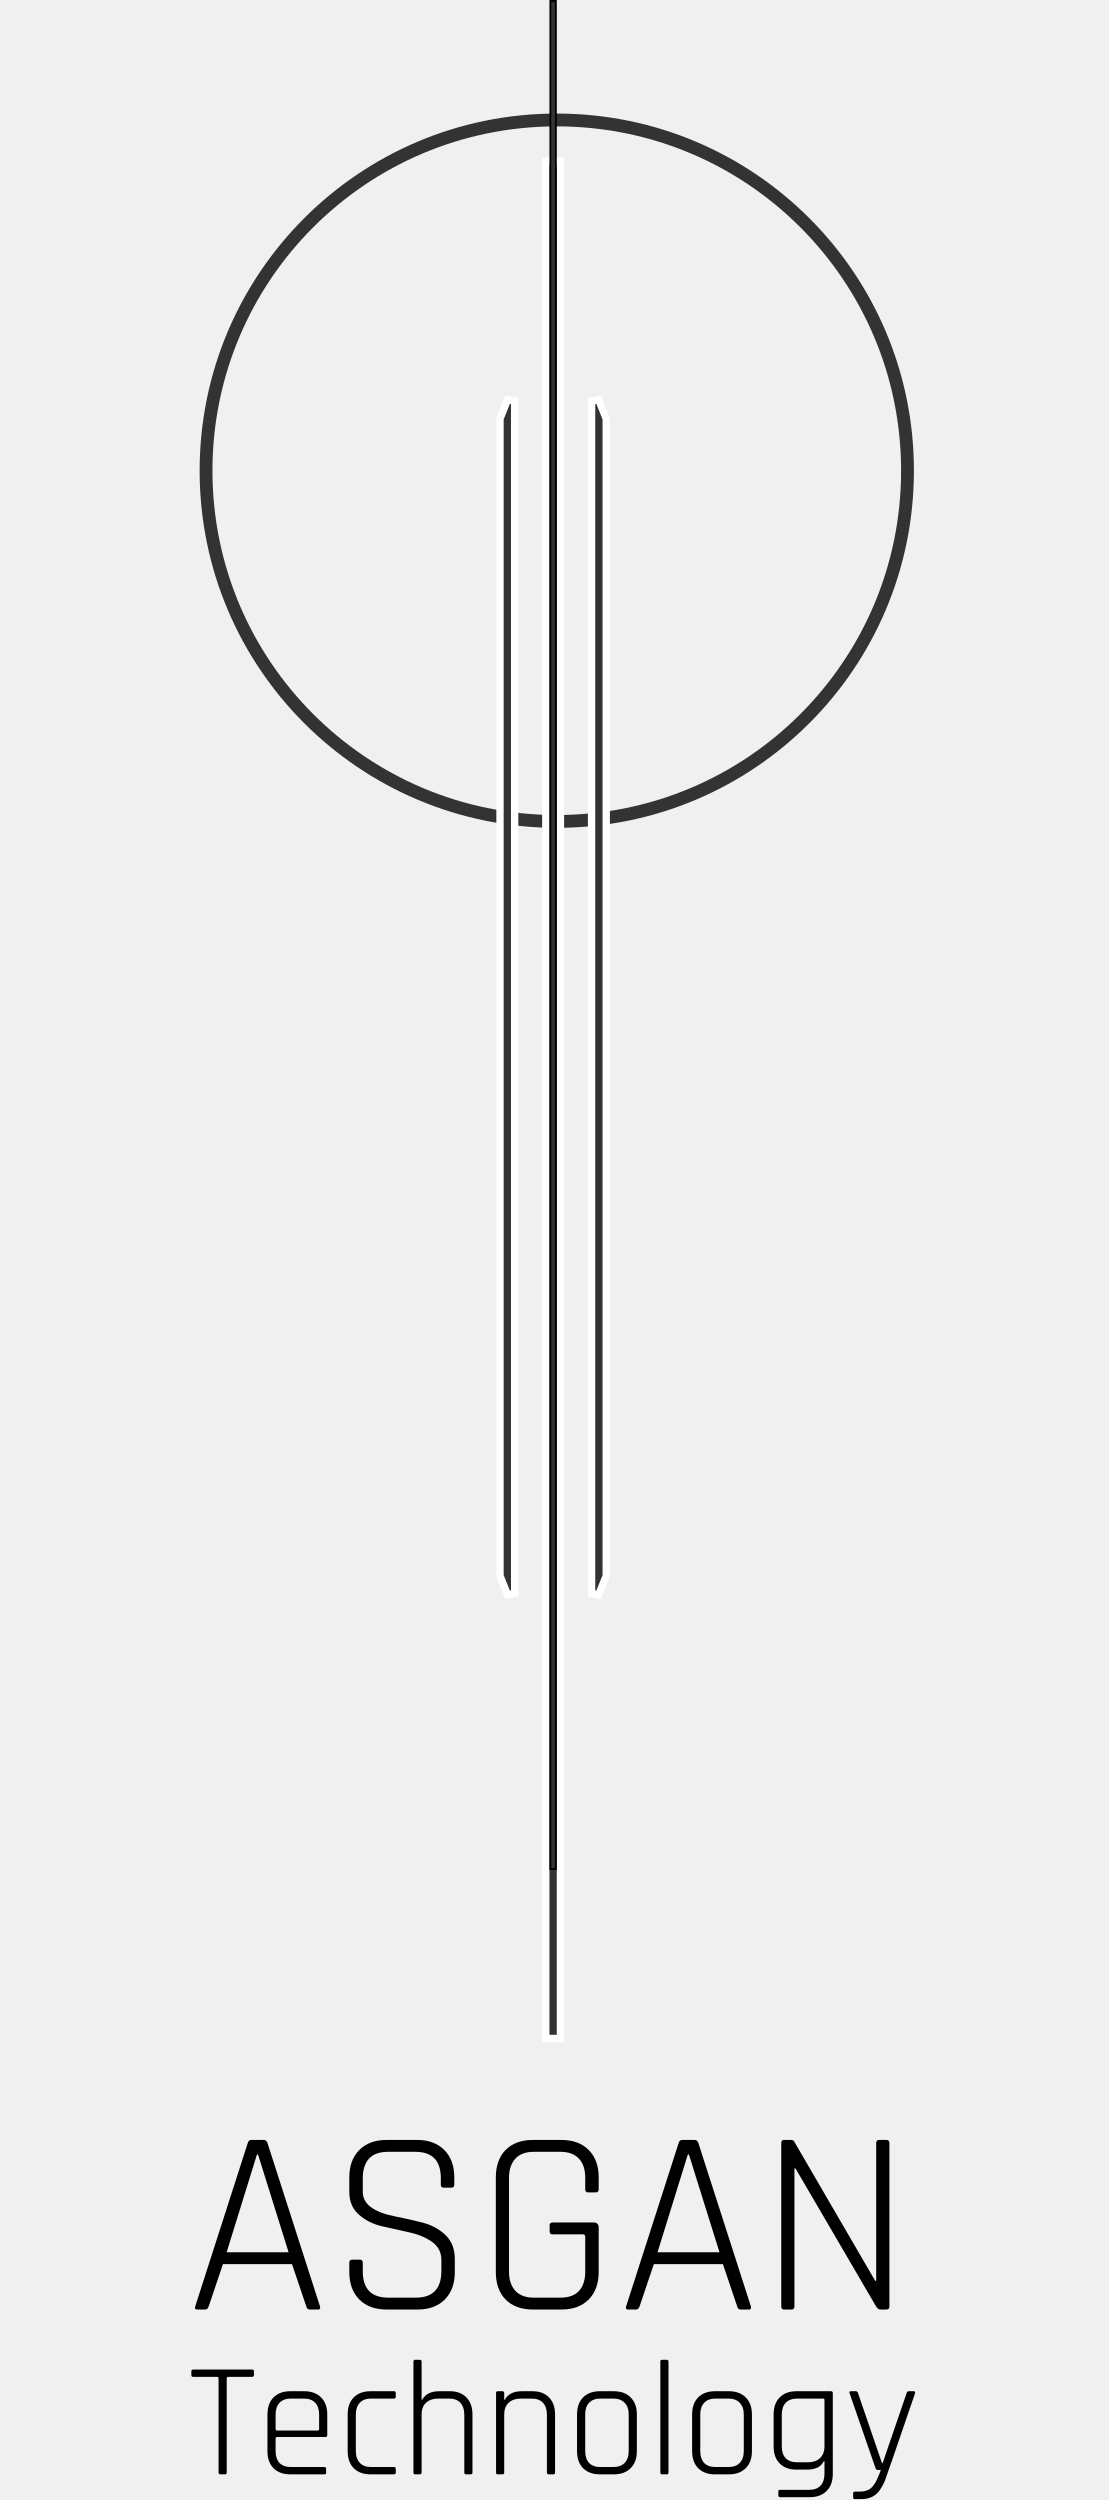
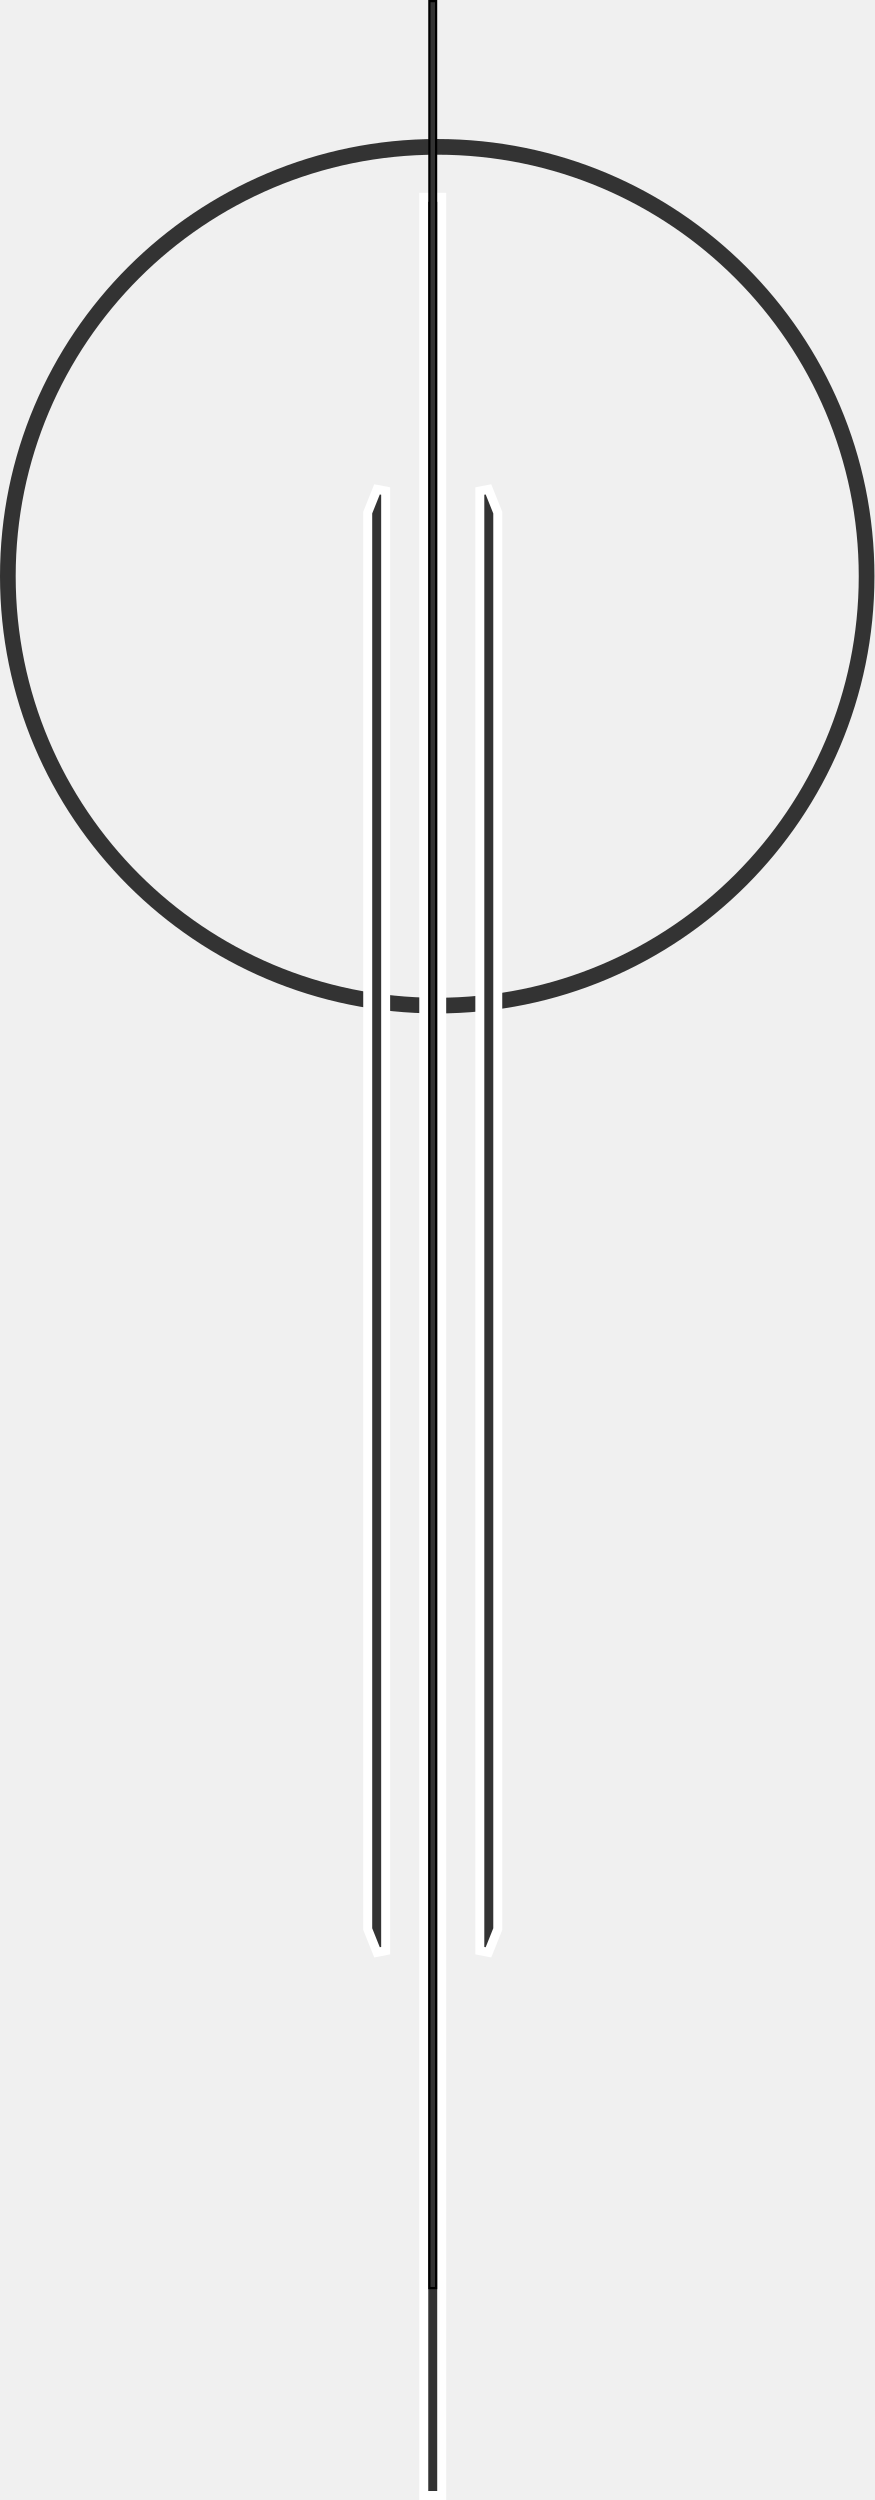
- <svg xmlns="http://www.w3.org/2000/svg" width="605" height="1365" viewBox="0 0 605 1365" fill="none">
-   <circle cx="304" cy="257" r="191.5" stroke="#333333" stroke-width="7" />
-   <path d="M273.143 228.257L273 228.615V229V860V860.385L273.143 860.743L277.143 870.743L281 870V219L277.143 218.257L273.143 228.257Z" fill="#333333" stroke="white" stroke-width="4" />
-   <path d="M326.857 218.257L323 219V870L326.857 870.743L330.857 860.743L331 860.385V860V229V228.615L330.857 228.257L326.857 218.257Z" fill="#333333" stroke="white" stroke-width="4" />
-   <rect x="298" y="88" width="8" height="1024.99" fill="#333333" stroke="white" stroke-width="4" />
-   <rect x="300.5" y="0.5" width="3" height="1019.99" fill="#333333" stroke="black" />
-   <path d="M112.073 1261H107.609C106.553 1261 106.217 1260.42 106.601 1259.27L135.257 1170.14C135.545 1168.98 136.217 1168.41 137.273 1168.41H144.041C145.001 1168.41 145.673 1168.98 146.057 1170.14L174.713 1259.27C175.001 1260.42 174.665 1261 173.705 1261H169.097C168.137 1261 167.513 1260.42 167.225 1259.27L159.449 1236.23H121.721L113.945 1259.27C113.561 1260.42 112.937 1261 112.073 1261ZM140.297 1176.33L123.737 1229.75H157.577L140.873 1176.33H140.297ZM190.727 1240.55V1235.37C190.727 1234.31 191.255 1233.78 192.311 1233.78H196.487C197.543 1233.78 198.07 1234.31 198.07 1235.37V1240.12C198.07 1249.72 202.727 1254.52 212.039 1254.52H227.015C236.327 1254.52 240.983 1249.67 240.983 1239.98V1233.93C240.983 1229.7 239.255 1226.39 235.799 1223.99C232.343 1221.59 228.167 1219.86 223.271 1218.81C218.375 1217.75 213.431 1216.65 208.439 1215.5C203.543 1214.34 199.367 1212.23 195.911 1209.16C192.455 1206.09 190.727 1201.96 190.727 1196.78V1188.86C190.727 1182.52 192.551 1177.53 196.199 1173.88C199.847 1170.23 204.791 1168.41 211.031 1168.41H227.735C233.975 1168.41 238.919 1170.23 242.567 1173.88C246.215 1177.53 248.039 1182.52 248.039 1188.86V1192.89C248.039 1193.94 247.511 1194.47 246.455 1194.47H242.279C241.223 1194.47 240.695 1193.94 240.695 1192.89V1189.29C240.695 1179.69 236.039 1174.89 226.727 1174.89H211.895C202.679 1174.89 198.07 1179.78 198.07 1189.58V1196.78C198.07 1203.4 203.975 1207.86 215.783 1210.17C220.679 1211.13 225.575 1212.23 230.471 1213.48C235.463 1214.73 239.687 1216.98 243.143 1220.25C246.599 1223.51 248.327 1227.93 248.327 1233.5V1240.55C248.327 1246.89 246.503 1251.88 242.855 1255.53C239.207 1259.18 234.263 1261 228.023 1261H211.031C204.791 1261 199.847 1259.18 196.199 1255.53C192.551 1251.88 190.727 1246.89 190.727 1240.55ZM306.578 1261H290.882C284.642 1261 279.698 1259.18 276.05 1255.53C272.498 1251.88 270.722 1246.89 270.722 1240.55V1188.86C270.722 1182.52 272.498 1177.53 276.05 1173.88C279.698 1170.23 284.642 1168.41 290.882 1168.41H306.578C312.818 1168.41 317.762 1170.23 321.41 1173.88C325.058 1177.53 326.882 1182.52 326.882 1188.86V1195.34C326.882 1196.49 326.354 1197.06 325.298 1197.06H321.122C320.066 1197.06 319.538 1196.49 319.538 1195.34V1189.14C319.538 1184.54 318.386 1181.03 316.082 1178.63C313.778 1176.14 310.418 1174.89 306.002 1174.89H291.458C287.042 1174.89 283.682 1176.14 281.378 1178.63C279.074 1181.13 277.922 1184.63 277.922 1189.14V1240.26C277.922 1244.78 279.074 1248.28 281.378 1250.78C283.682 1253.27 287.042 1254.52 291.458 1254.52H306.002C310.418 1254.52 313.778 1253.32 316.082 1250.92C318.386 1248.42 319.538 1244.87 319.538 1240.26V1221.26C319.538 1220.39 319.106 1219.96 318.242 1219.96H301.682C300.626 1219.96 300.098 1219.43 300.098 1218.38V1215.06C300.098 1214.01 300.626 1213.48 301.682 1213.48H324.146C325.97 1213.48 326.882 1214.44 326.882 1216.36V1240.55C326.882 1246.89 325.058 1251.88 321.41 1255.53C317.762 1259.18 312.818 1261 306.578 1261ZM347.339 1261H342.875C341.819 1261 341.483 1260.42 341.867 1259.27L370.523 1170.14C370.811 1168.98 371.483 1168.41 372.539 1168.41H379.307C380.267 1168.41 380.939 1168.98 381.323 1170.14L409.979 1259.27C410.267 1260.42 409.931 1261 408.971 1261H404.363C403.403 1261 402.779 1260.42 402.491 1259.27L394.715 1236.23H356.987L349.211 1259.27C348.827 1260.42 348.203 1261 347.339 1261ZM375.563 1176.33L359.003 1229.75H392.843L376.139 1176.33H375.563ZM432.184 1261H428.008C427.048 1261 426.568 1260.42 426.568 1259.27V1170.14C426.568 1168.98 427.048 1168.41 428.008 1168.41H431.896C432.76 1168.41 433.336 1168.7 433.624 1169.27L477.832 1245.3H478.408V1170.14C478.408 1168.98 478.936 1168.41 479.992 1168.41H484.024C485.08 1168.41 485.608 1168.98 485.608 1170.14V1259.27C485.608 1260.42 485.08 1261 484.024 1261H480.712C479.848 1261 479.08 1260.47 478.408 1259.42L434.344 1183.96H433.768V1259.27C433.768 1260.42 433.24 1261 432.184 1261Z" fill="black" />
-   <path d="M122.9 1351H120.319C119.666 1351 119.34 1350.64 119.34 1349.93V1298.58C119.34 1298.05 119.043 1297.78 118.45 1297.78H105.546C104.834 1297.78 104.478 1297.46 104.478 1296.8V1294.76C104.478 1294.1 104.834 1293.78 105.546 1293.78H137.583C138.295 1293.78 138.651 1294.1 138.651 1294.76V1296.8C138.651 1297.46 138.295 1297.78 137.583 1297.78H124.679C124.086 1297.78 123.789 1298.05 123.789 1298.58V1349.93C123.789 1350.64 123.493 1351 122.9 1351ZM177.089 1351H158.489C154.633 1351 151.578 1349.87 149.323 1347.62C147.128 1345.36 146.031 1342.28 146.031 1338.36V1318.25C146.031 1314.34 147.128 1311.25 149.323 1309C151.578 1306.74 154.633 1305.61 158.489 1305.61H166.143C169.999 1305.61 173.054 1306.74 175.309 1309C177.563 1311.25 178.691 1314.34 178.691 1318.25V1329.55C178.691 1330.26 178.335 1330.62 177.623 1330.62H151.281C150.747 1330.62 150.48 1330.89 150.48 1331.42V1338.27C150.48 1341.06 151.192 1343.23 152.616 1344.77C154.04 1346.25 156.116 1347 158.845 1347H177.089C177.741 1347 178.068 1347.32 178.068 1347.97V1350.02C178.068 1350.67 177.741 1351 177.089 1351ZM151.281 1327.06H173.44C173.974 1327.06 174.241 1326.79 174.241 1326.26V1318.34C174.241 1315.55 173.529 1313.42 172.105 1311.93C170.681 1310.39 168.605 1309.62 165.876 1309.62H158.845C156.116 1309.62 154.04 1310.39 152.616 1311.93C151.192 1313.42 150.48 1315.55 150.48 1318.34V1326.26C150.48 1326.79 150.747 1327.06 151.281 1327.06ZM216.084 1347.97V1350.02C216.084 1350.67 215.758 1351 215.105 1351H202.29C198.434 1351 195.378 1349.87 193.124 1347.62C190.929 1345.36 189.831 1342.28 189.831 1338.36V1318.25C189.831 1314.34 190.929 1311.25 193.124 1309C195.378 1306.74 198.434 1305.61 202.29 1305.61H215.105C215.758 1305.61 216.084 1305.94 216.084 1306.59V1308.73C216.084 1309.32 215.758 1309.62 215.105 1309.62H202.646C199.917 1309.62 197.841 1310.39 196.417 1311.93C194.993 1313.48 194.281 1315.64 194.281 1318.43V1338.19C194.281 1340.97 194.993 1343.14 196.417 1344.68C197.841 1346.22 199.917 1347 202.646 1347H215.105C215.758 1347 216.084 1347.32 216.084 1347.97ZM229.215 1351H226.634C226.041 1351 225.744 1350.64 225.744 1349.93V1289.51C225.744 1288.79 226.041 1288.44 226.634 1288.44H229.215C229.868 1288.44 230.194 1288.79 230.194 1289.51V1310.24H230.55C232.211 1307.16 235.296 1305.61 239.805 1305.61H245.679C249.476 1305.61 252.472 1306.74 254.667 1309C256.862 1311.25 257.96 1314.34 257.96 1318.25V1349.93C257.96 1350.64 257.663 1351 257.07 1351H254.489C253.836 1351 253.51 1350.64 253.51 1349.93V1318.43C253.51 1315.64 252.798 1313.48 251.374 1311.93C249.95 1310.39 247.874 1309.62 245.145 1309.62H239.36C236.512 1309.62 234.258 1310.39 232.597 1311.93C230.995 1313.42 230.194 1315.55 230.194 1318.34V1349.93C230.194 1350.64 229.868 1351 229.215 1351ZM274.319 1351H271.739C271.145 1351 270.849 1350.64 270.849 1349.93V1306.68C270.849 1305.97 271.145 1305.61 271.739 1305.61H274.319C274.972 1305.61 275.298 1305.97 275.298 1306.68V1310.24H275.654C277.315 1307.16 280.401 1305.61 284.909 1305.61H290.783C294.58 1305.61 297.576 1306.74 299.771 1309C301.966 1311.25 303.064 1314.34 303.064 1318.25V1349.93C303.064 1350.64 302.767 1351 302.174 1351H299.593C298.941 1351 298.614 1350.64 298.614 1349.93V1318.43C298.614 1315.64 297.902 1313.48 296.478 1311.93C295.055 1310.39 292.978 1309.62 290.249 1309.62H284.465C281.617 1309.62 279.362 1310.39 277.701 1311.93C276.099 1313.42 275.298 1315.55 275.298 1318.34V1349.93C275.298 1350.64 274.972 1351 274.319 1351ZM335.175 1351H327.522C323.666 1351 320.61 1349.87 318.356 1347.62C316.161 1345.36 315.063 1342.28 315.063 1338.36V1318.25C315.063 1314.34 316.161 1311.25 318.356 1309C320.61 1306.74 323.666 1305.61 327.522 1305.61H335.175C339.032 1305.61 342.087 1306.74 344.342 1309C346.596 1311.25 347.723 1314.34 347.723 1318.25V1338.36C347.723 1342.28 346.596 1345.36 344.342 1347.62C342.087 1349.87 339.032 1351 335.175 1351ZM327.878 1347H334.819C337.548 1347 339.625 1346.25 341.049 1344.77C342.532 1343.23 343.274 1341.06 343.274 1338.27V1318.34C343.274 1315.55 342.532 1313.42 341.049 1311.93C339.625 1310.39 337.548 1309.62 334.819 1309.62H327.878C325.149 1309.62 323.072 1310.39 321.649 1311.93C320.225 1313.42 319.513 1315.55 319.513 1318.34V1338.27C319.513 1341.06 320.225 1343.23 321.649 1344.77C323.072 1346.25 325.149 1347 327.878 1347ZM364.017 1351H361.436C360.843 1351 360.546 1350.64 360.546 1349.93V1289.51C360.546 1288.79 360.843 1288.44 361.436 1288.44H364.017C364.67 1288.44 364.996 1288.79 364.996 1289.51V1349.93C364.996 1350.64 364.67 1351 364.017 1351ZM398.009 1351H390.355C386.499 1351 383.444 1349.87 381.189 1347.62C378.994 1345.36 377.896 1342.28 377.896 1338.36V1318.25C377.896 1314.34 378.994 1311.25 381.189 1309C383.444 1306.74 386.499 1305.61 390.355 1305.61H398.009C401.865 1305.61 404.92 1306.74 407.175 1309C409.429 1311.25 410.556 1314.34 410.556 1318.25V1338.36C410.556 1342.28 409.429 1345.36 407.175 1347.62C404.92 1349.87 401.865 1351 398.009 1351ZM390.711 1347H397.653C400.382 1347 402.458 1346.25 403.882 1344.77C405.365 1343.23 406.107 1341.06 406.107 1338.27V1318.34C406.107 1315.55 405.365 1313.42 403.882 1311.93C402.458 1310.39 400.382 1309.62 397.653 1309.62H390.711C387.982 1309.62 385.906 1310.39 384.482 1311.93C383.058 1313.42 382.346 1315.55 382.346 1318.34V1338.27C382.346 1341.06 383.058 1343.23 384.482 1344.77C385.906 1346.25 387.982 1347 390.711 1347ZM440.555 1348.42H434.771C430.974 1348.42 427.948 1347.29 425.693 1345.04C423.498 1342.78 422.401 1339.73 422.401 1335.87V1318.25C422.401 1314.34 423.498 1311.25 425.693 1309C427.948 1306.74 431.003 1305.61 434.86 1305.61H453.726C454.378 1305.61 454.705 1305.97 454.705 1306.68V1350.82C454.705 1354.74 453.578 1357.82 451.323 1360.08C449.069 1362.33 446.013 1363.46 442.157 1363.46H425.96C425.308 1363.46 424.981 1363.13 424.981 1362.48V1360.34C424.981 1359.75 425.308 1359.45 425.96 1359.45H441.801C444.53 1359.45 446.607 1358.68 448.03 1357.14C449.454 1355.66 450.166 1353.49 450.166 1350.64V1343.79H449.81C448.327 1346.88 445.242 1348.42 440.555 1348.42ZM450.166 1335.69V1310.42C450.166 1309.89 449.899 1309.62 449.365 1309.62H435.305C432.575 1309.62 430.469 1310.39 428.986 1311.93C427.562 1313.42 426.85 1315.58 426.85 1318.43V1335.69C426.85 1338.48 427.562 1340.65 428.986 1342.19C430.469 1343.67 432.575 1344.41 435.305 1344.41H441C443.848 1344.41 446.073 1343.67 447.674 1342.19C449.336 1340.65 450.166 1338.48 450.166 1335.69ZM470.088 1364.53H466.795C466.143 1364.53 465.816 1364.2 465.816 1363.55V1361.41C465.816 1360.76 466.143 1360.43 466.795 1360.43H469.198C470.978 1360.43 472.491 1360.17 473.737 1359.63C474.982 1359.16 476.08 1358.24 477.029 1356.87C477.979 1355.51 478.601 1354.44 478.898 1353.67C479.729 1351.83 480.411 1350.14 480.945 1348.6H479.254C478.601 1348.6 478.186 1348.24 478.008 1347.53L463.858 1306.68C463.621 1305.97 463.858 1305.61 464.57 1305.61H467.329C467.922 1305.61 468.308 1305.97 468.486 1306.68L481.568 1344.86H481.924L495.006 1306.68C495.184 1305.97 495.569 1305.61 496.163 1305.61H498.832C499.544 1305.61 499.811 1305.97 499.633 1306.68C489.014 1337.77 483.466 1353.85 482.992 1354.92C482.576 1355.98 481.776 1357.44 480.589 1359.28C478.335 1362.78 474.834 1364.53 470.088 1364.53Z" fill="black" />
+ <svg xmlns="http://www.w3.org/2000/svg" width="390" height="1115" viewBox="0 0 390 1115" fill="none">
+   <circle cx="195" cy="257" r="191.5" stroke="#333333" stroke-width="7" />
+   <path d="M164.143 228.257L164 228.615V229V860V860.385L164.143 860.743L168.143 870.743L172 870V219L168.143 218.257L164.143 228.257Z" fill="#333333" stroke="white" stroke-width="4" />
+   <path d="M217.857 218.257L214 219V870L217.857 870.743L221.857 860.743L222 860.385V860V229V228.615L221.857 228.257L217.857 218.257Z" fill="#333333" stroke="white" stroke-width="4" />
+   <rect x="189" y="88" width="8" height="1024.99" fill="#333333" stroke="white" stroke-width="4" />
+   <rect x="191.5" y="0.5" width="3" height="1019.99" fill="#333333" stroke="black" />
</svg>
